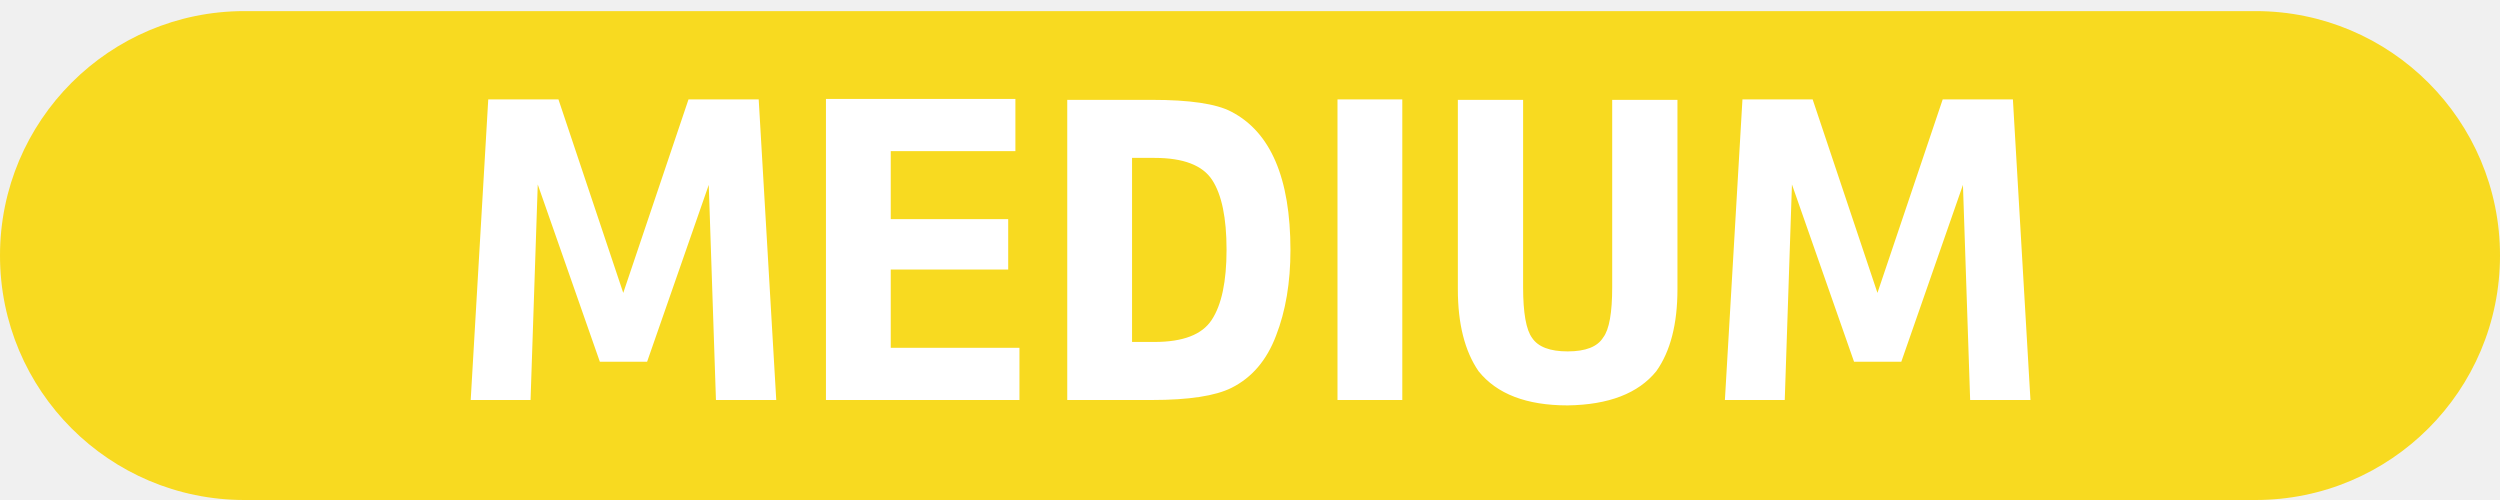
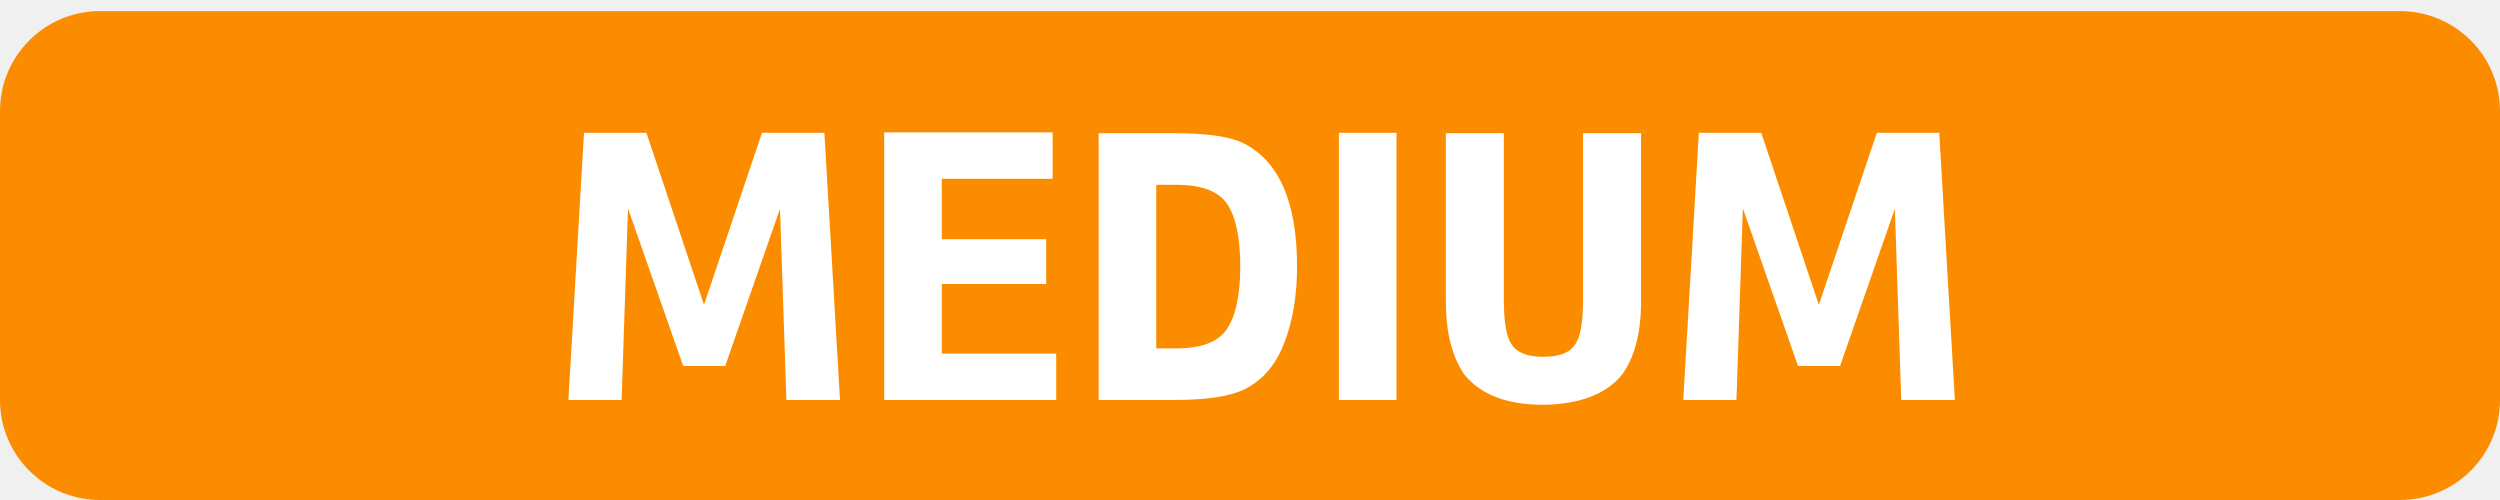
<svg xmlns="http://www.w3.org/2000/svg" width="50" height="10" viewBox="0 0 50 10" fill="none">
-   <rect y="0.222" width="50" height="9.778" rx="4.889" fill="#F8DA20" />
-   <path d="M12.942 7.235H11.997L10.755 3.689L10.611 8H9.414L9.765 1.988H11.169L12.465 5.858L13.77 1.988H15.174L15.525 8H14.319L14.175 3.698L12.942 7.235ZM17.815 6.956H20.389V8H16.519V1.979H20.308V3.023H17.815V4.382H20.164V5.39H17.815V6.956ZM22.641 3.158V6.839H23.091C23.661 6.839 24.042 6.692 24.234 6.398C24.432 6.098 24.531 5.63 24.531 4.994C24.531 4.358 24.435 3.893 24.243 3.599C24.051 3.305 23.667 3.158 23.091 3.158H22.641ZM23.037 8H21.345V1.997H23.037C23.793 1.997 24.321 2.075 24.621 2.231C25.413 2.639 25.809 3.563 25.809 5.003C25.809 5.651 25.713 6.221 25.521 6.713C25.335 7.205 25.038 7.553 24.63 7.757C24.306 7.919 23.775 8 23.037 8ZM28.046 1.988V8H26.75V1.988H28.046ZM29.157 5.786V1.997H30.462V5.741C30.462 6.257 30.522 6.596 30.642 6.758C30.762 6.938 30.999 7.028 31.353 7.028C31.713 7.028 31.95 6.935 32.064 6.749C32.184 6.593 32.244 6.257 32.244 5.741V1.997H33.549V5.786C33.549 6.482 33.408 7.028 33.126 7.424C32.766 7.868 32.175 8.096 31.353 8.108C30.531 8.108 29.937 7.88 29.571 7.424C29.295 7.022 29.157 6.476 29.157 5.786ZM38.026 7.235H37.081L35.839 3.689L35.695 8H34.498L34.849 1.988H36.253L37.549 5.858L38.854 1.988H40.258L40.609 8H39.403L39.259 3.698L38.026 7.235Z" fill="white" />
+   <rect y="0.222" width="50" height="9.778" rx="2" fill="#FB8C00" />
+   <path d="M14.504 7.32H13.664L12.56 4.168L12.432 8H11.368L11.68 2.656H12.928L14.08 6.096L15.24 2.656H16.488L16.8 8H15.728L15.6 4.176L14.504 7.32ZM18.836 7.072H21.124V8H17.684V2.648H21.052V3.576H18.836V4.784H20.924V5.68H18.836V7.072ZM23.125 3.696V6.968H23.525C24.032 6.968 24.37 6.837 24.541 6.576C24.717 6.309 24.805 5.893 24.805 5.328C24.805 4.763 24.72 4.349 24.549 4.088C24.378 3.827 24.037 3.696 23.525 3.696H23.125ZM23.477 8H21.973V2.664H23.477C24.149 2.664 24.618 2.733 24.885 2.872C25.589 3.235 25.941 4.056 25.941 5.336C25.941 5.912 25.856 6.419 25.685 6.856C25.52 7.293 25.256 7.603 24.893 7.784C24.605 7.928 24.133 8 23.477 8ZM27.93 2.656V8H26.778V2.656H27.93ZM28.917 6.032V2.664H30.077V5.992C30.077 6.451 30.131 6.752 30.237 6.896C30.344 7.056 30.555 7.136 30.869 7.136C31.189 7.136 31.4 7.053 31.501 6.888C31.608 6.749 31.661 6.451 31.661 5.992V2.664H32.821V6.032C32.821 6.651 32.696 7.136 32.445 7.488C32.125 7.883 31.6 8.085 30.869 8.096C30.139 8.096 29.611 7.893 29.285 7.488C29.04 7.131 28.917 6.645 28.917 6.032ZM36.801 7.32H35.961L34.857 4.168L34.729 8H33.665L33.977 2.656H35.225L36.377 6.096L37.537 2.656H38.785L39.097 8H38.025L37.897 4.176L36.801 7.32Z" fill="white" />
</svg>
